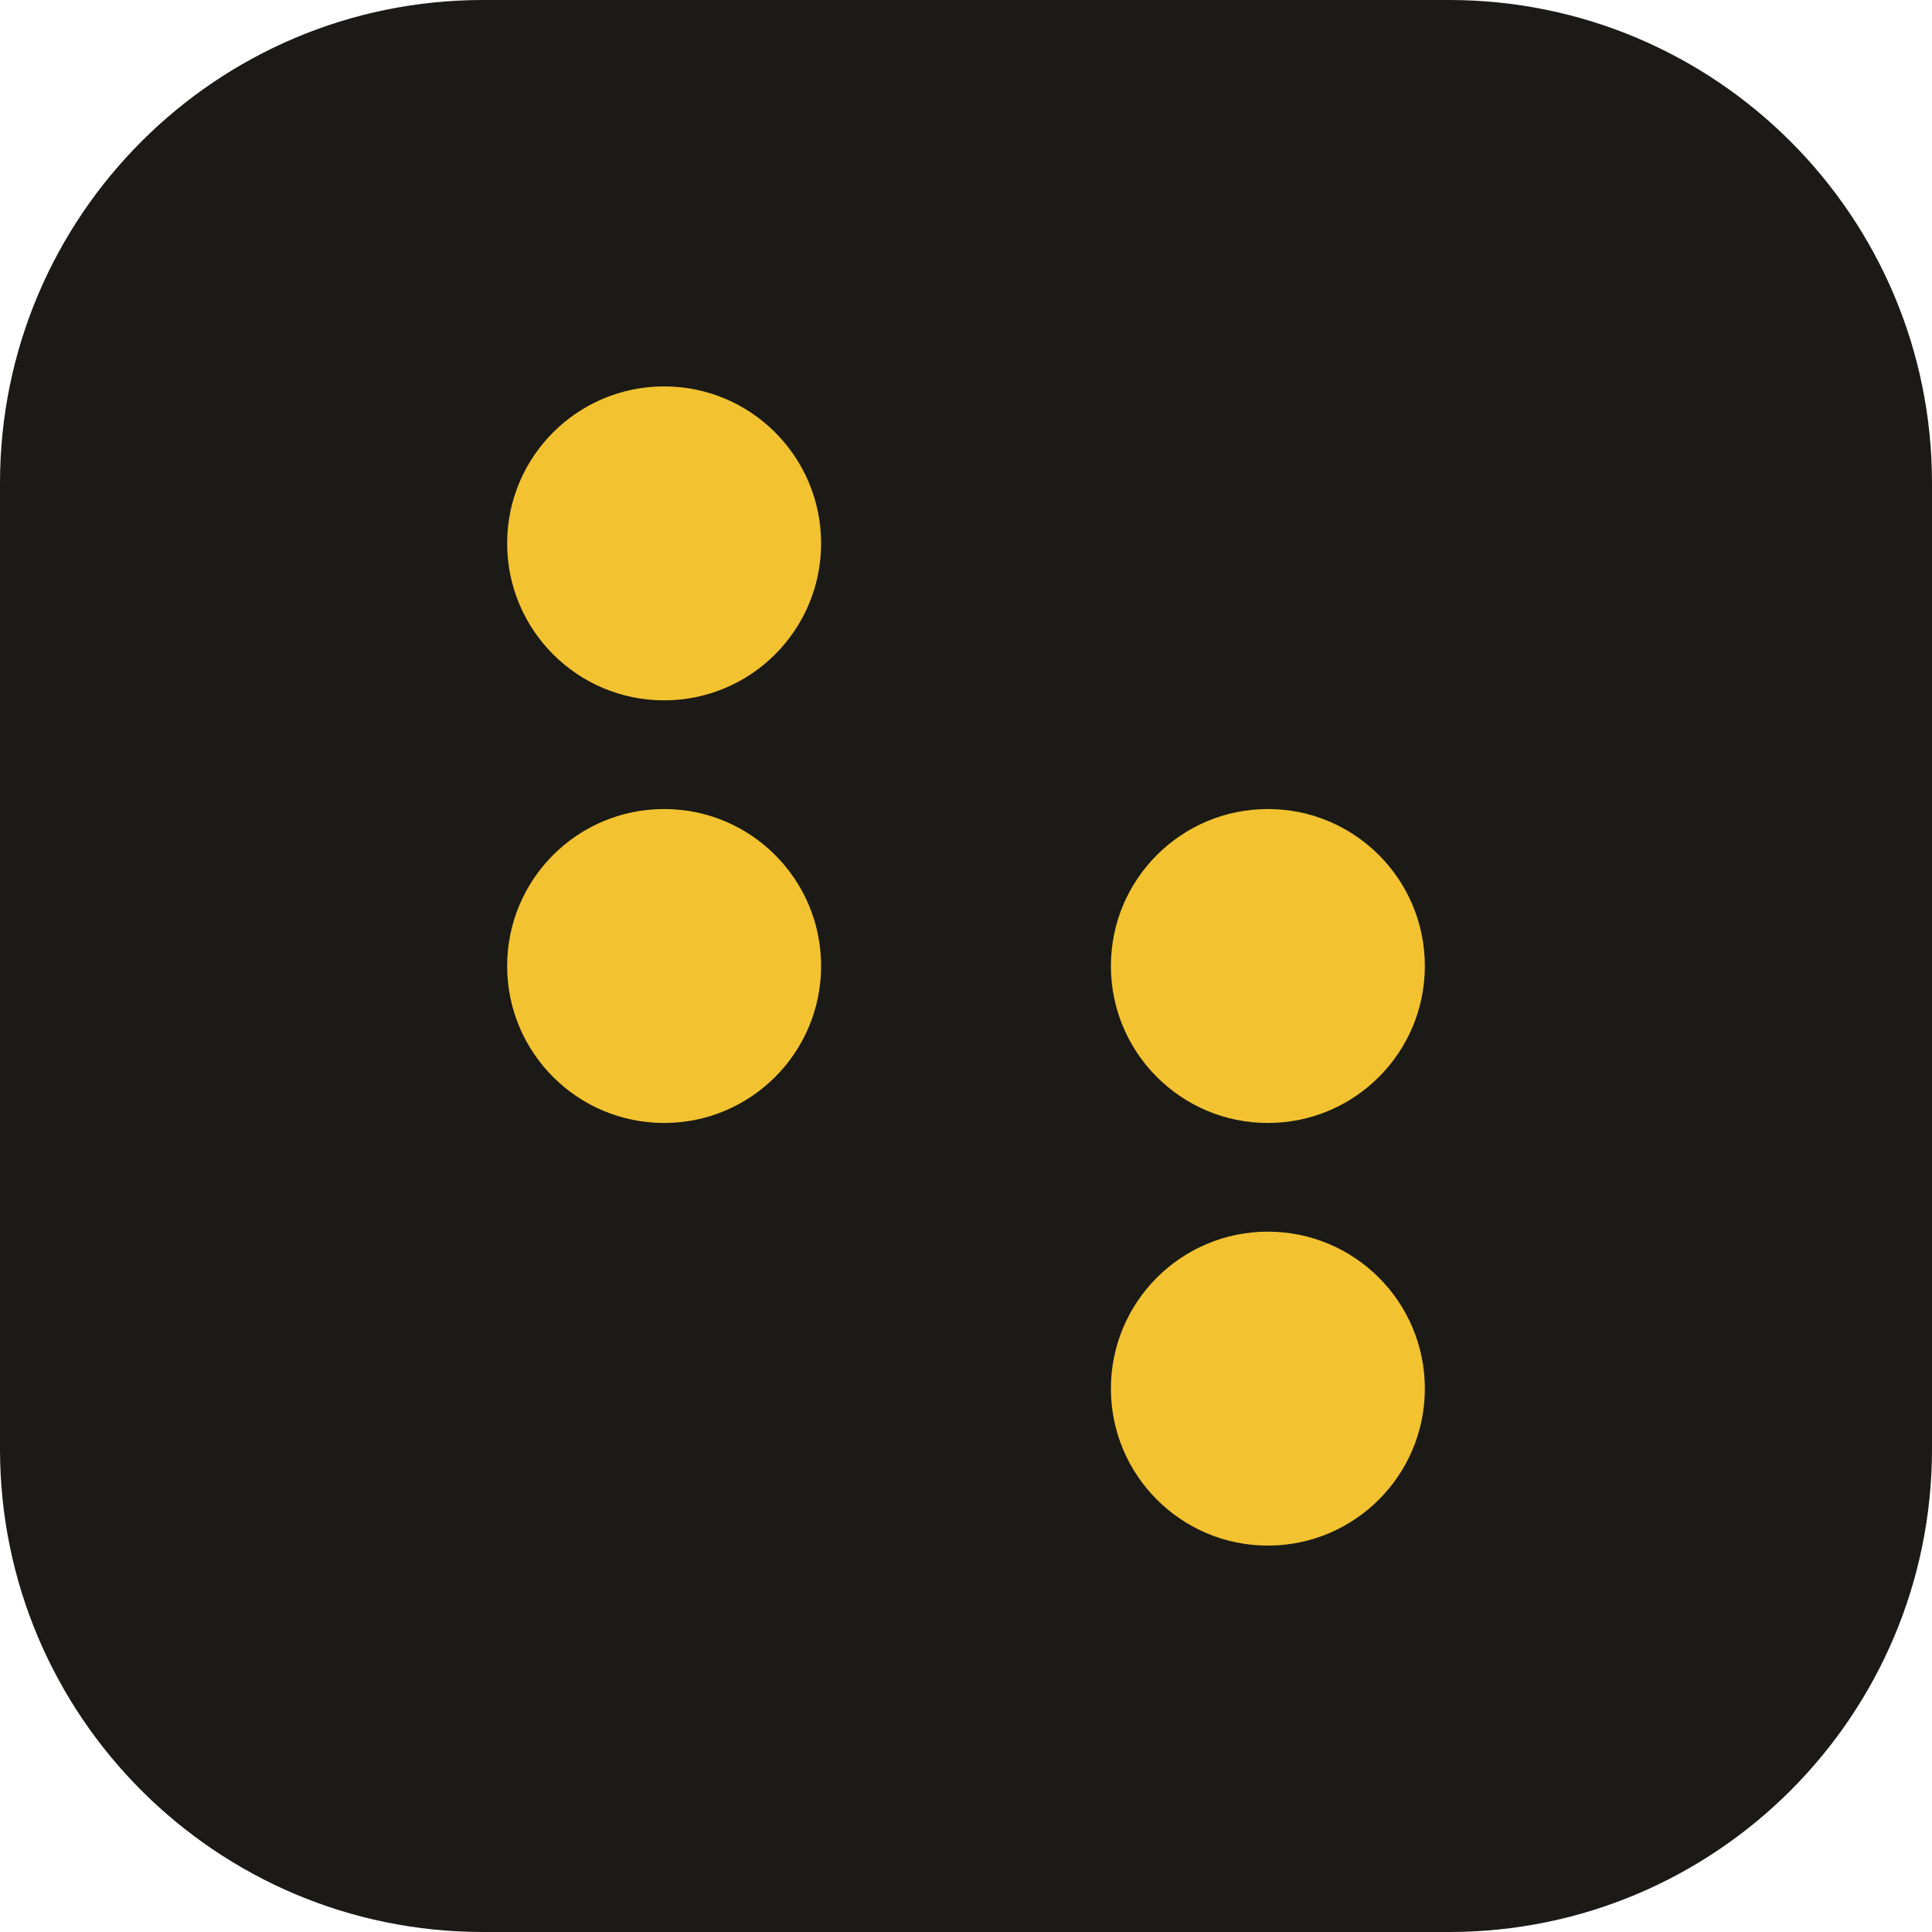
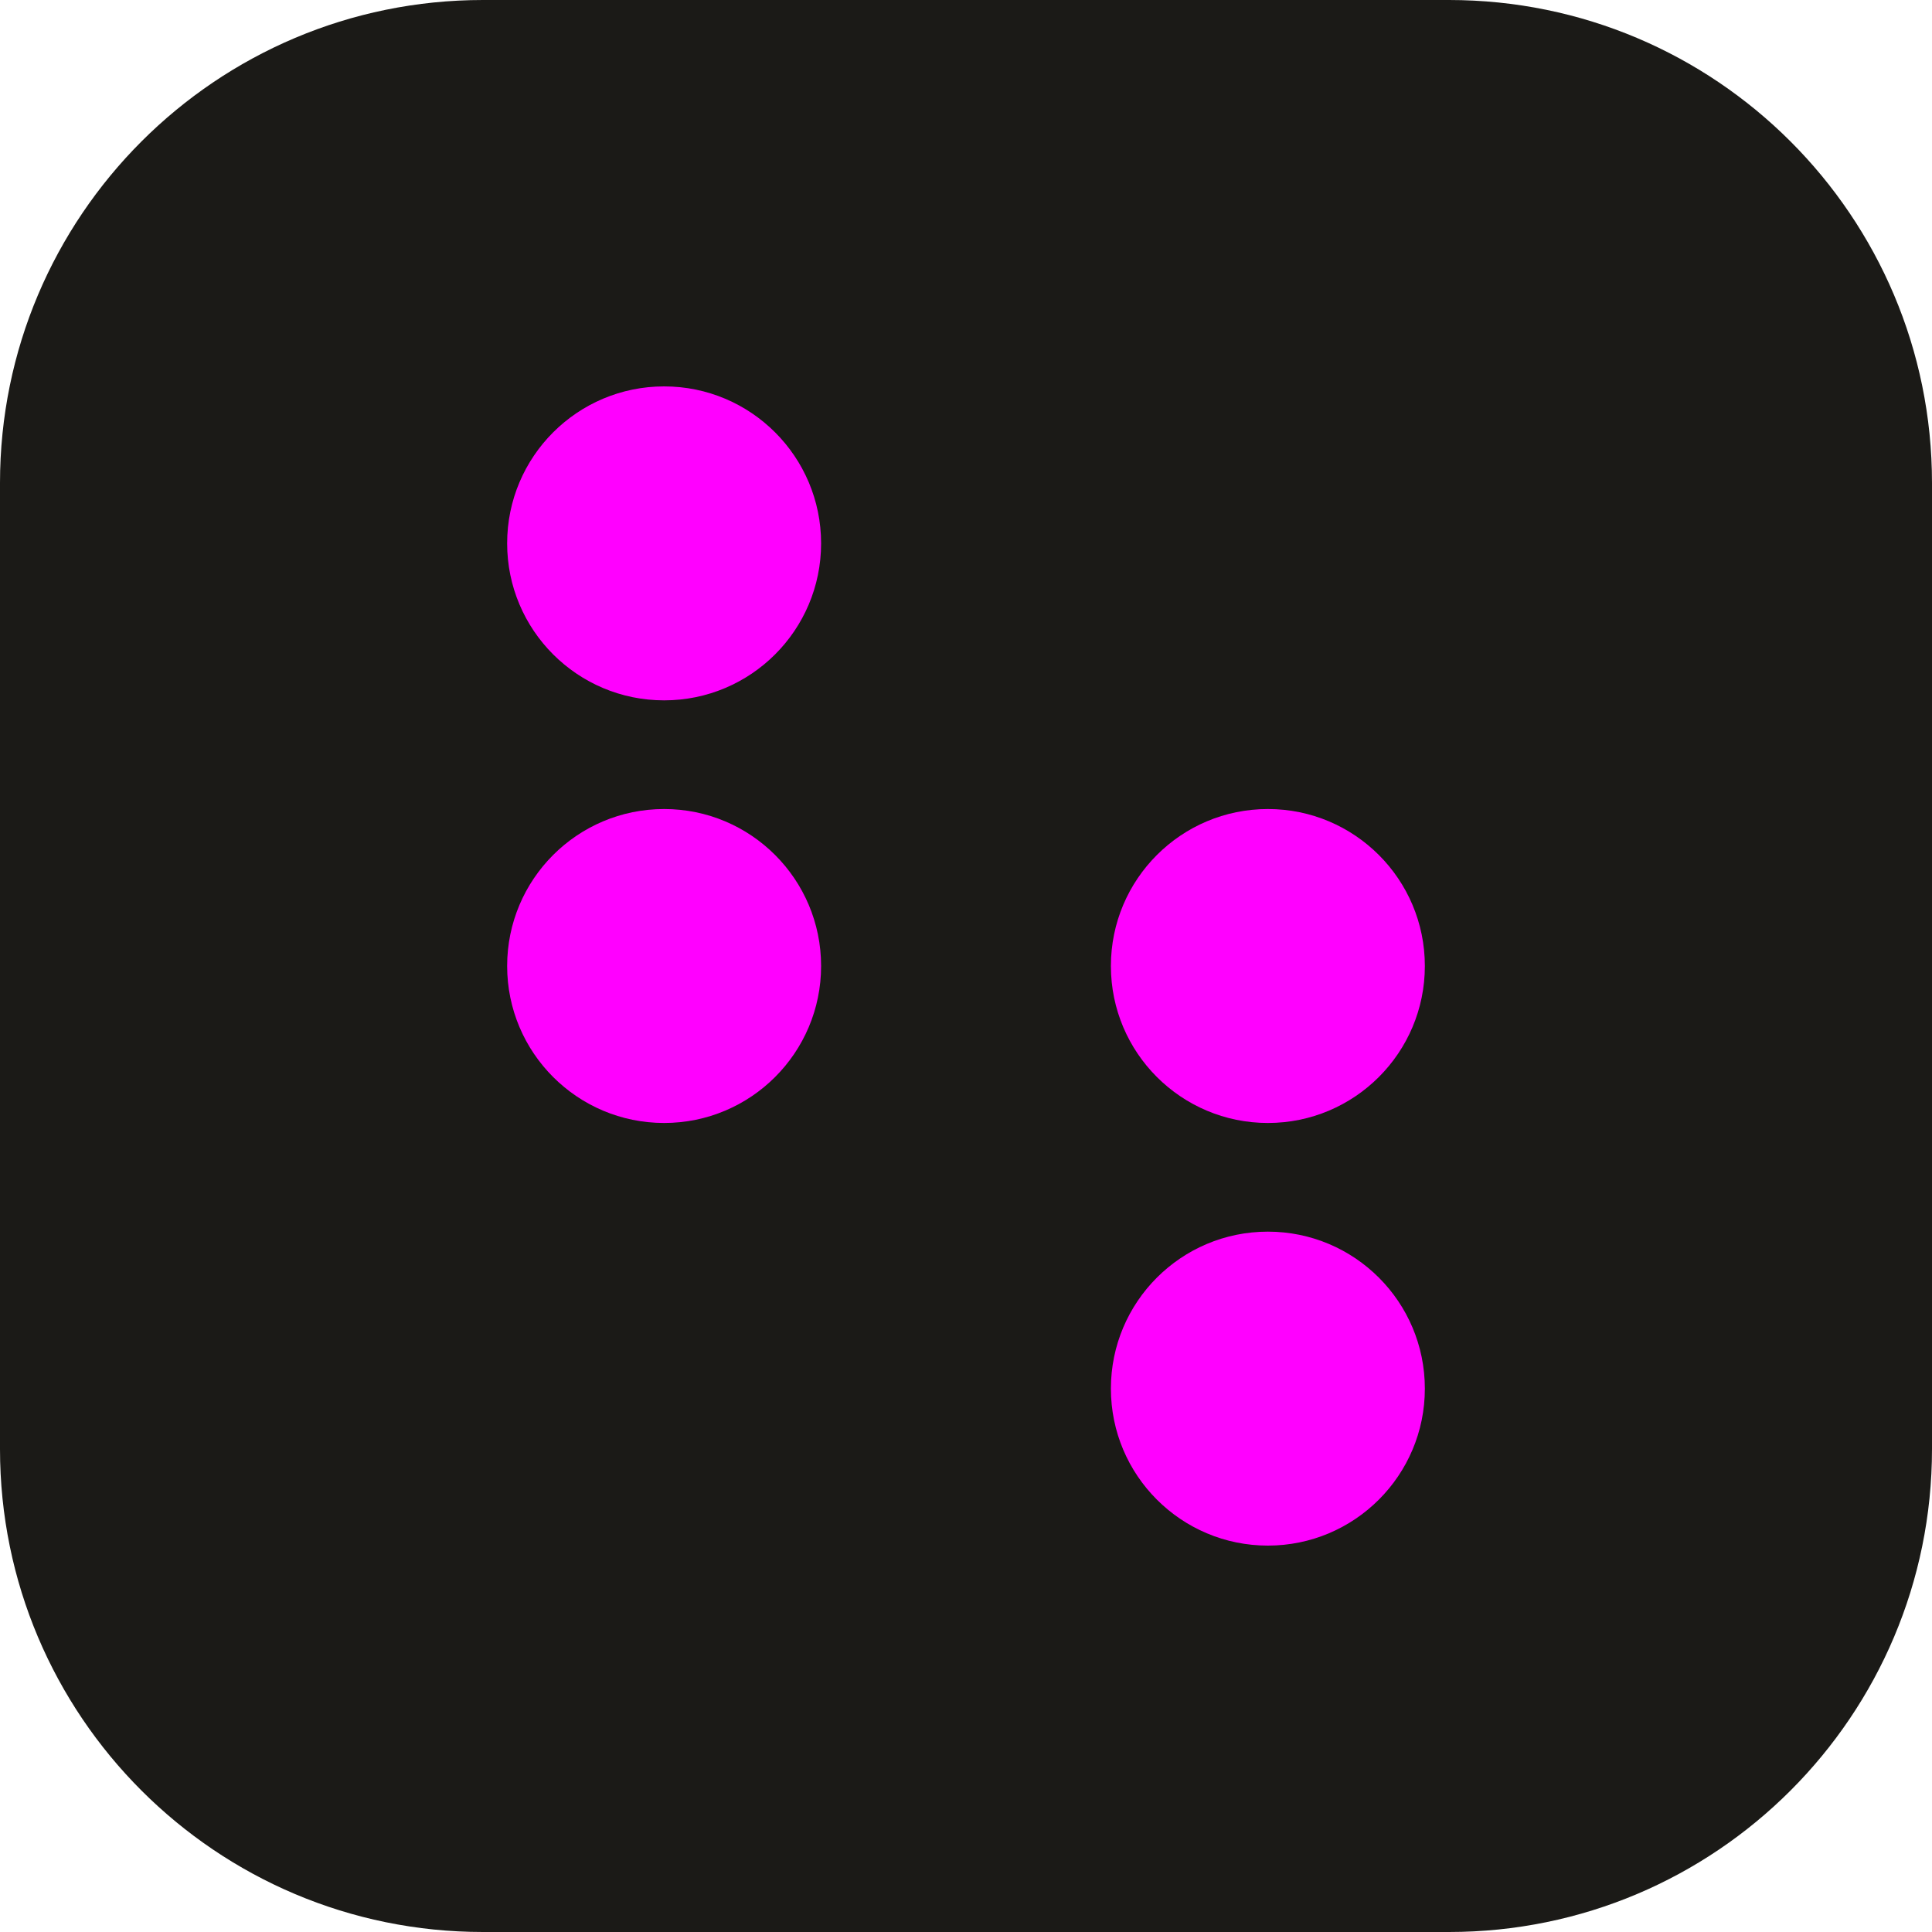
- <svg xmlns="http://www.w3.org/2000/svg" viewBox="0 0 32 32">
-   <rect width="32" height="32" rx="8" fill="#1b1a17" />
-   <g fill="#f2c230">
-     <circle cx="11" cy="9" r="2.6" />
-     <circle cx="11" cy="16" r="2.6" />
-     <circle cx="21" cy="16" r="2.6" />
-     <circle cx="21" cy="23" r="2.6" />
+ <svg xmlns="http://www.w3.org/2000/svg" viewBox="0 0 32 32" version="1.1" id="svg4">
+   <defs id="defs4" />
+   <rect width="32" height="32" rx="8" fill="#1b1a17" id="rect1" />
+   <g fill="#f2c230" id="g4" style="fill:#ff00ff">
+     <circle cx="11" cy="9" r="2.6" id="circle1" style="fill:#ff00ff" />
+     <circle cx="11" cy="16" r="2.6" id="circle2" style="fill:#ff00ff" />
+     <circle cx="21" cy="16" r="2.6" id="circle3" style="fill:#ff00ff" />
+     <circle cx="21" cy="23" r="2.6" id="circle4" style="fill:#ff00ff" />
  </g>
</svg>
